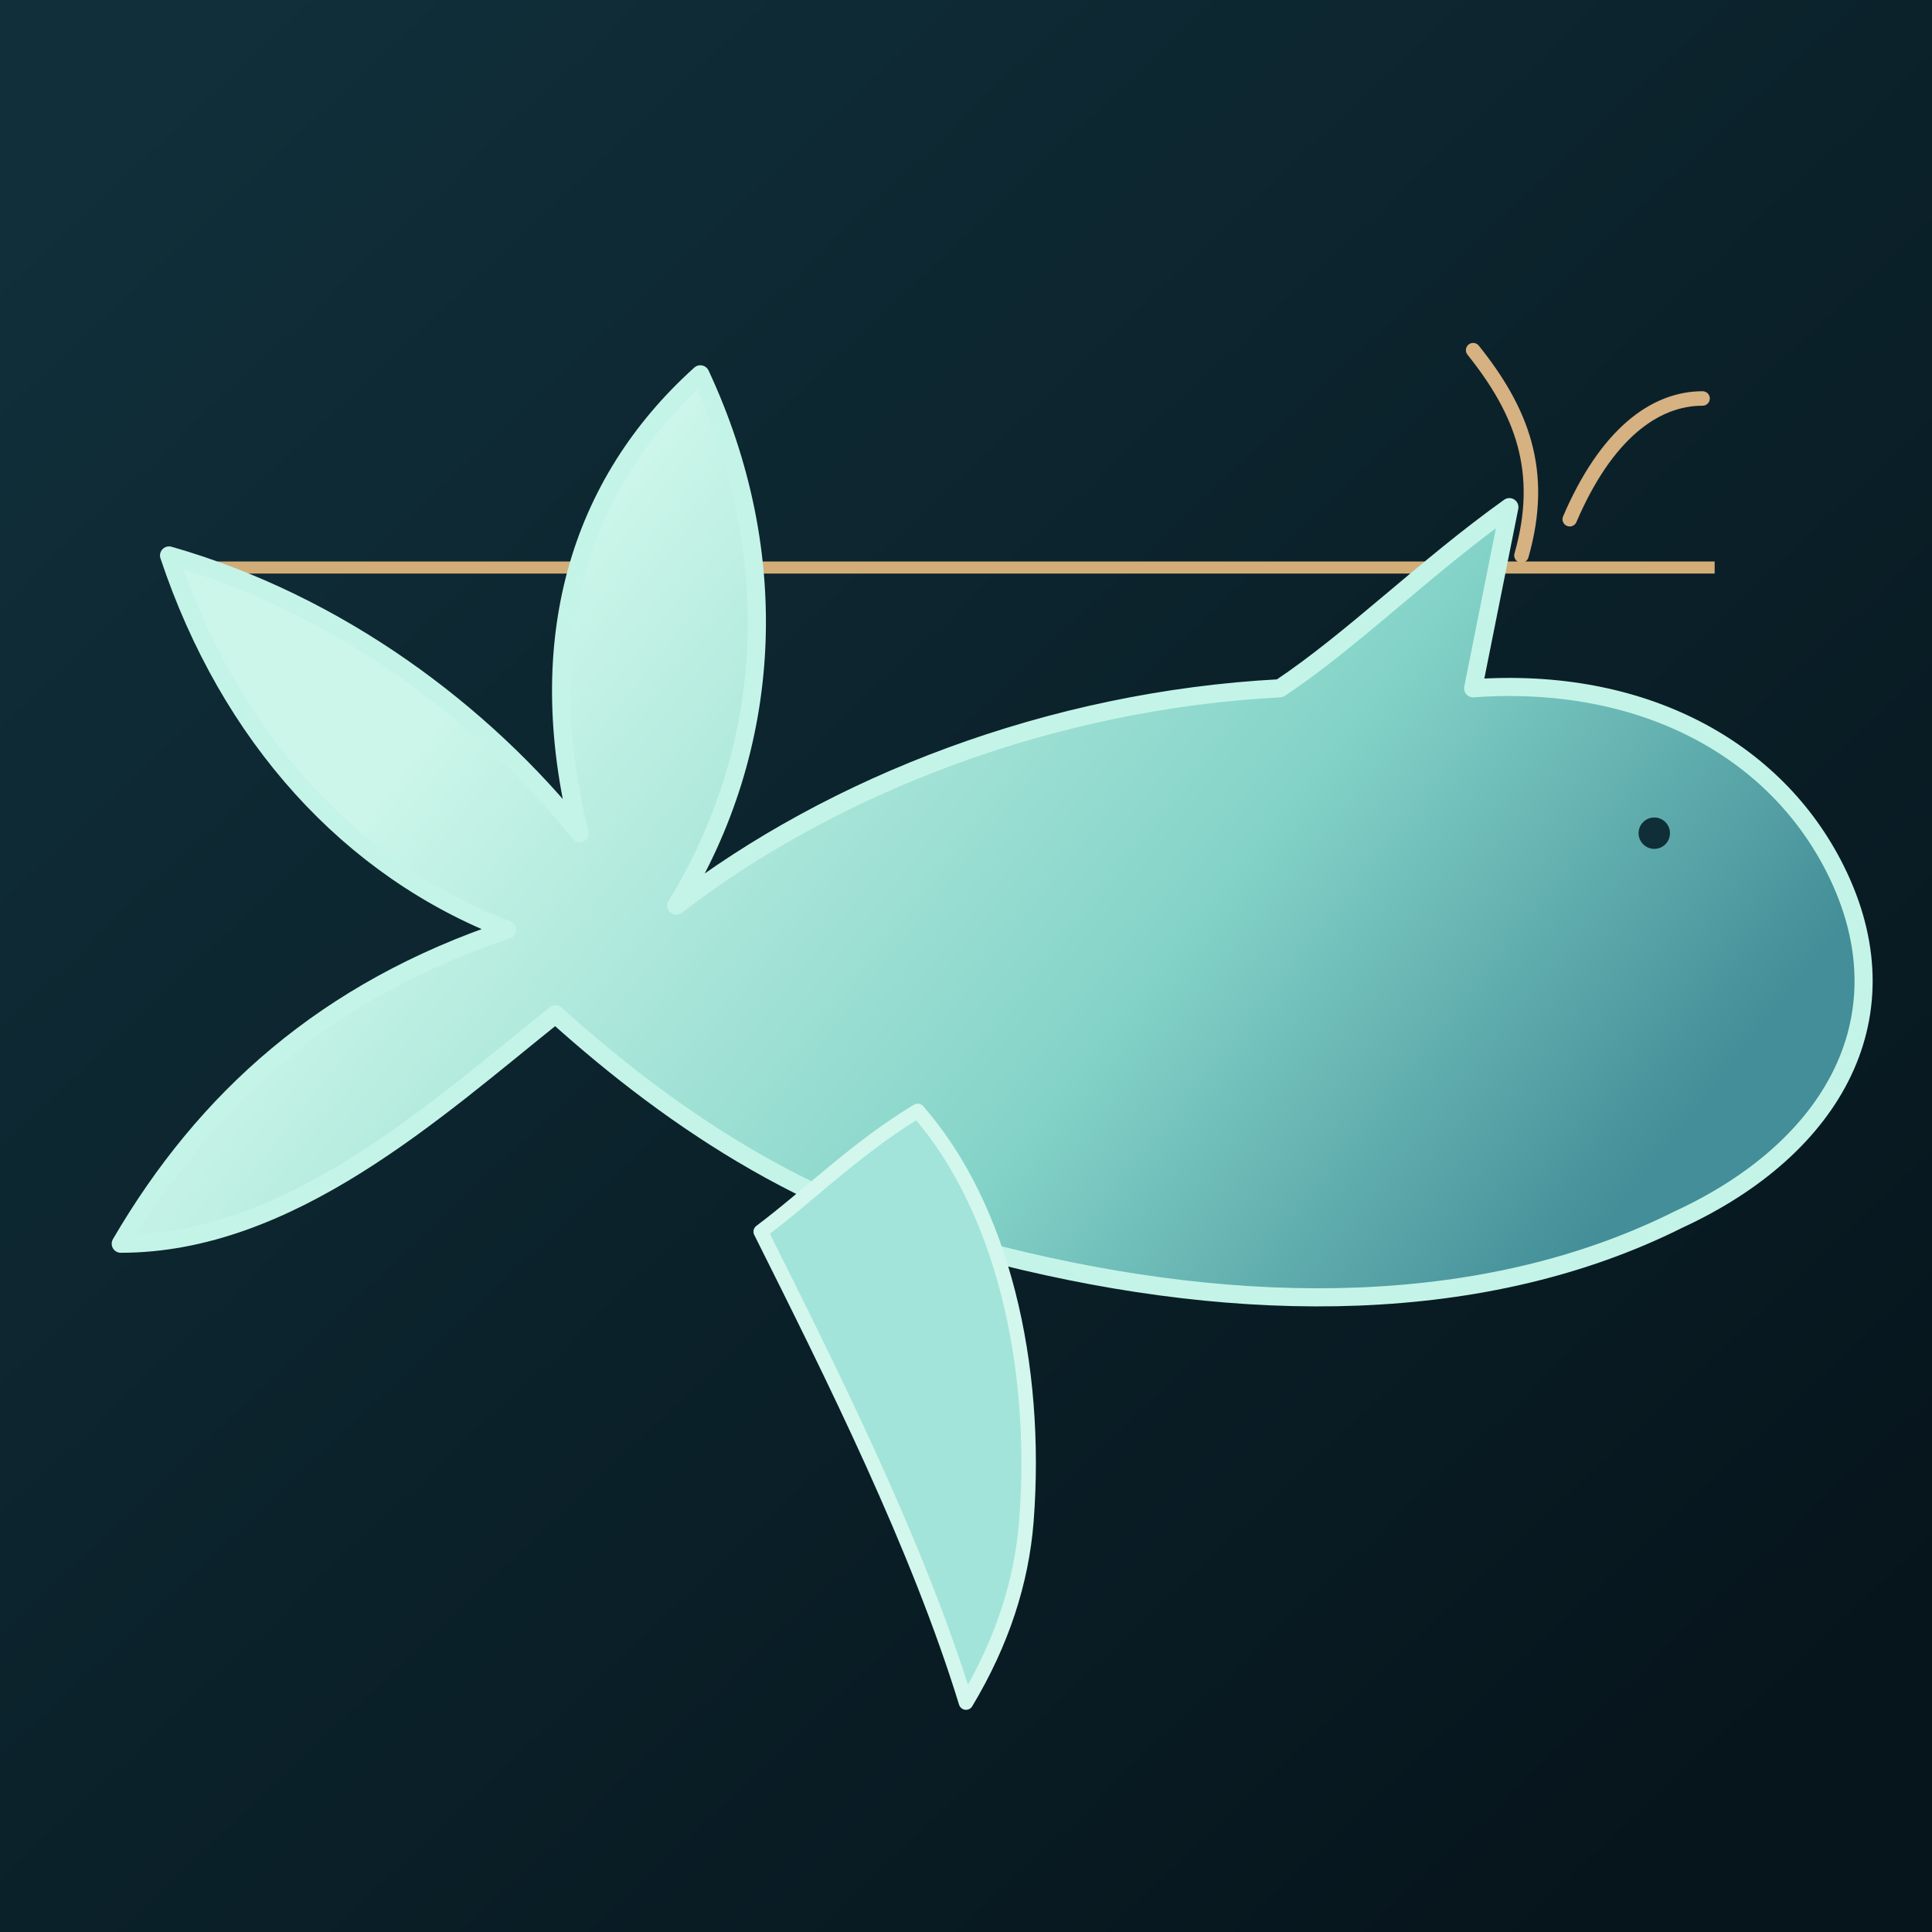
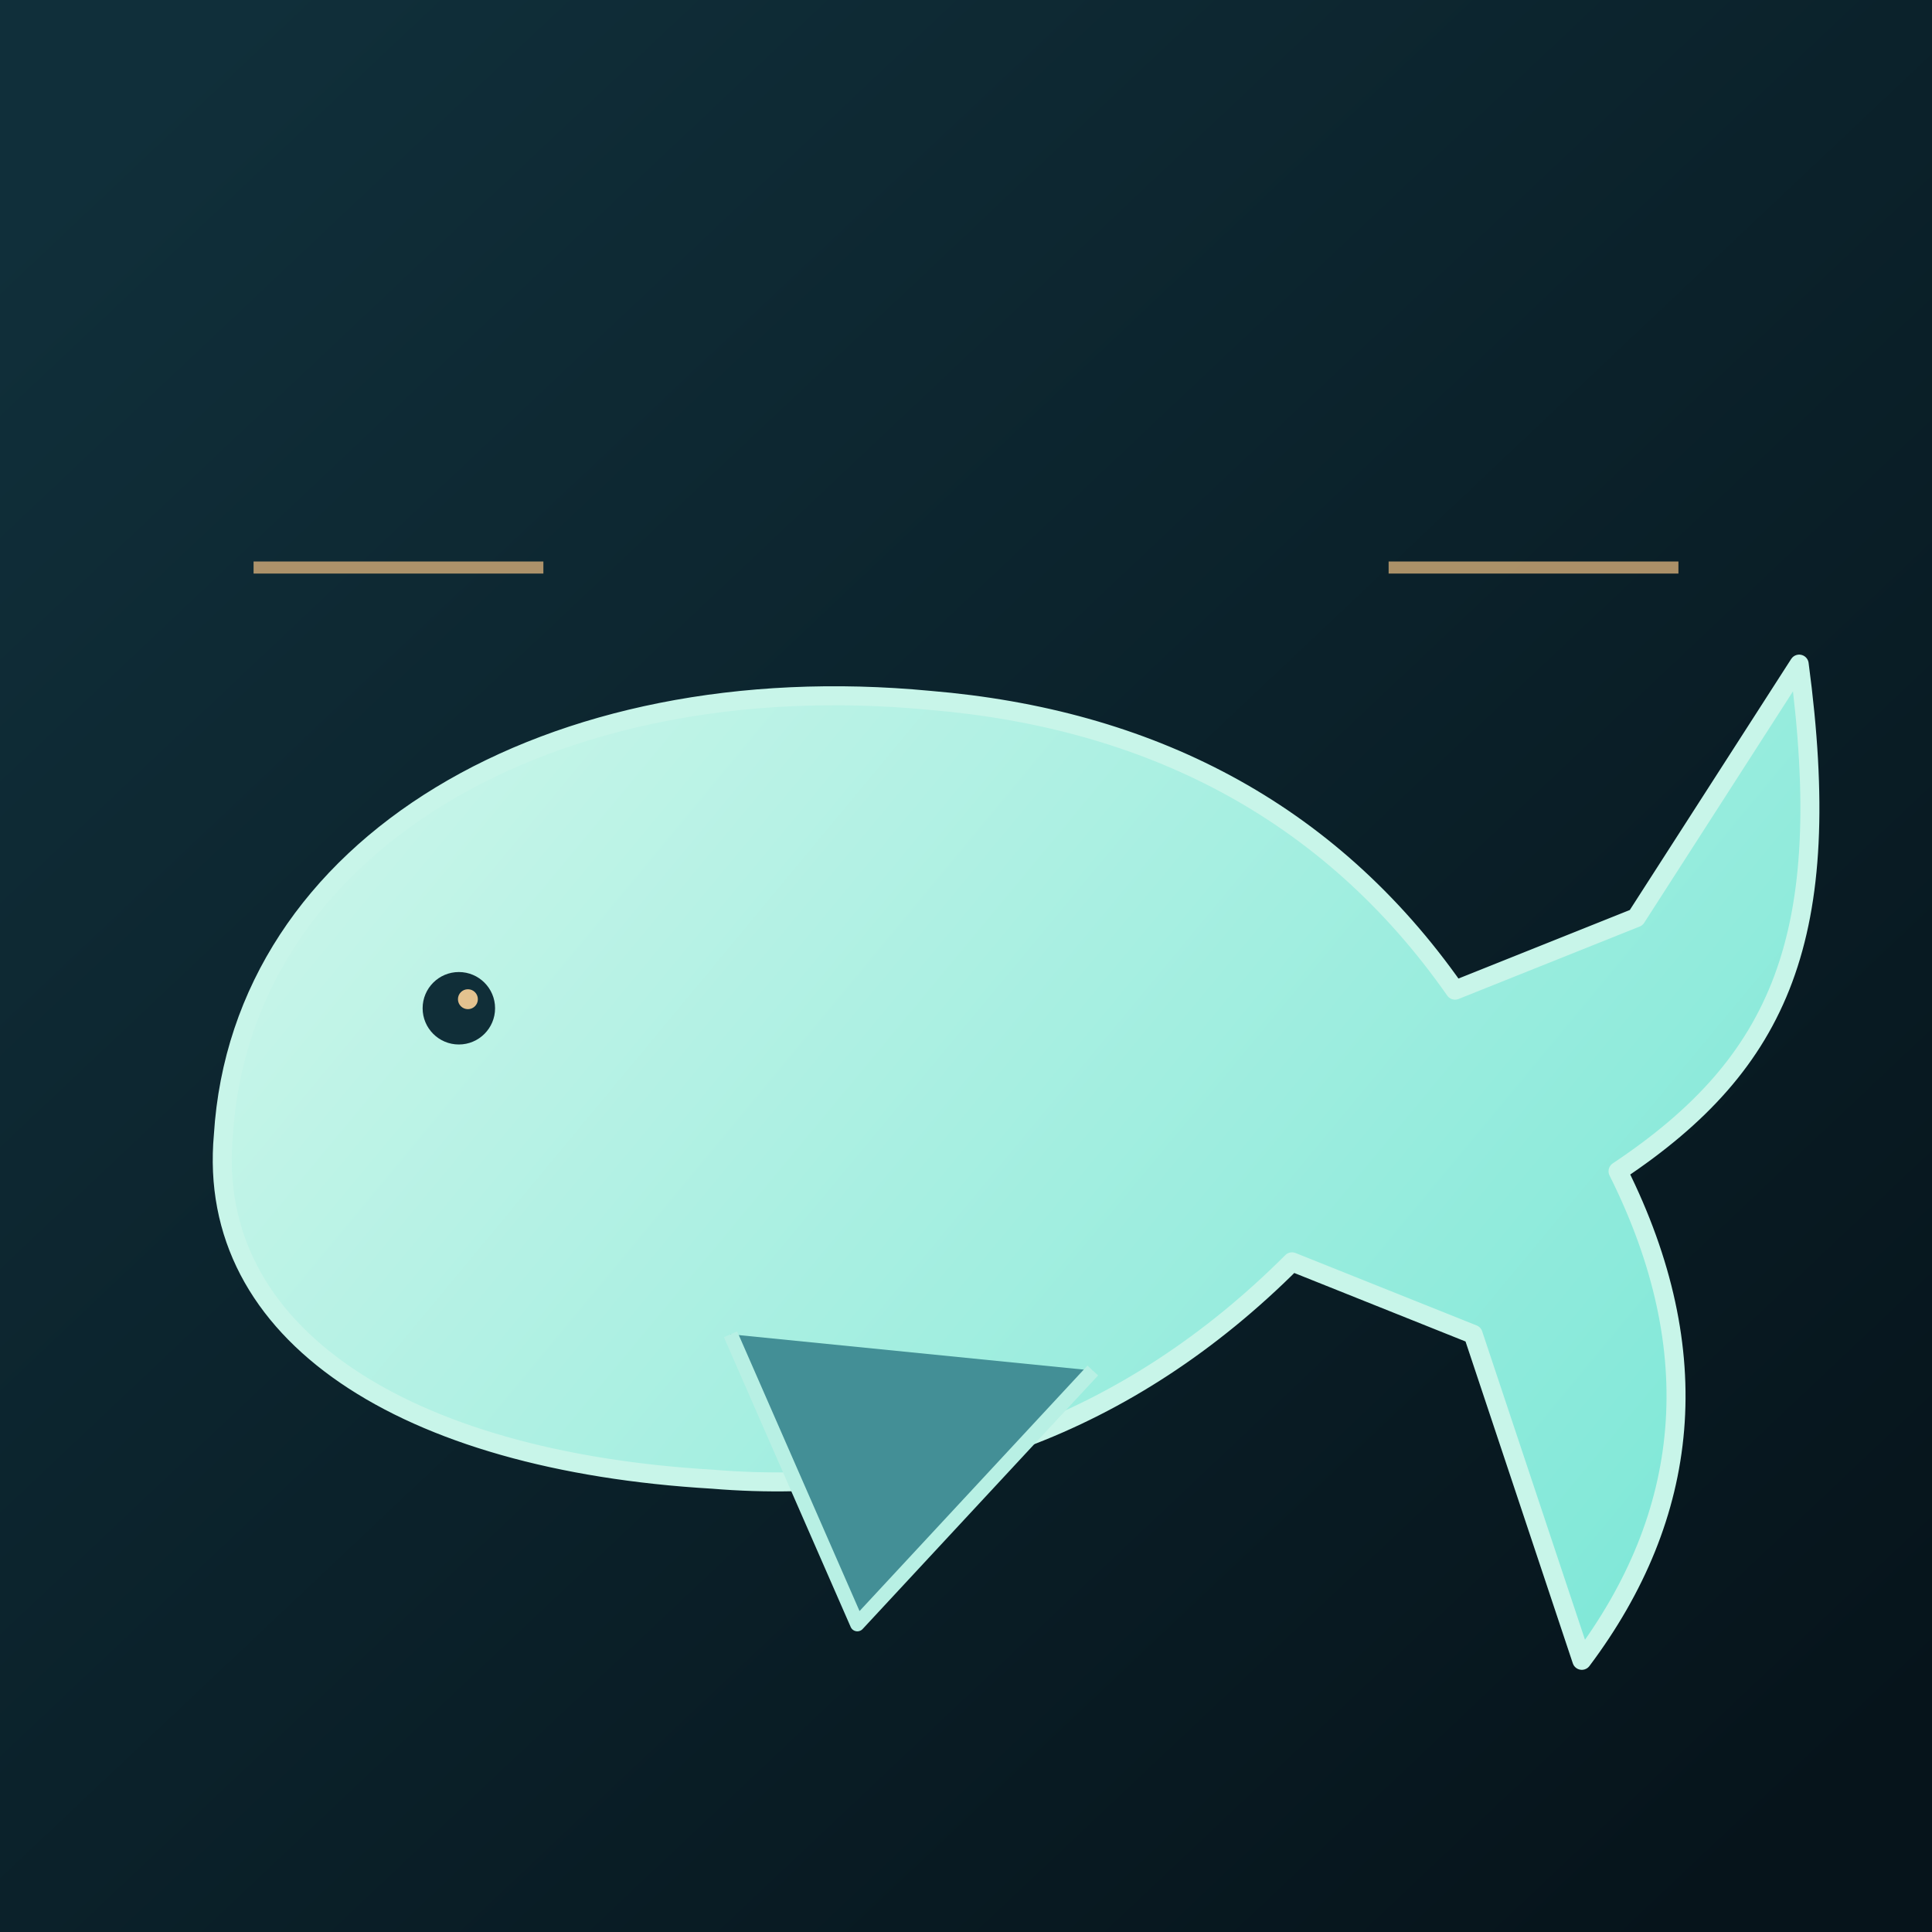
<svg xmlns="http://www.w3.org/2000/svg" viewBox="0 0 160 160" fill="none">
  <defs>
    <linearGradient id="sea" x1="12" y1="8" x2="148" y2="152" gradientUnits="userSpaceOnUse">
      <stop stop-color="#102f3a" />
      <stop offset="1" stop-color="#06141b" />
    </linearGradient>
-     <linearGradient id="body" x1="48" y1="45" x2="128" y2="108" gradientUnits="userSpaceOnUse">
-       <stop stop-color="#cbf6e9" />
-       <stop offset=".58" stop-color="#84d3c8" />
-       <stop offset="1" stop-color="#438e98" />
+     <linearGradient id="whale" x1="25" y1="37" x2="131" y2="125" gradientUnits="userSpaceOnUse">
+       <stop stop-color="#c8f5e9" />
+       <stop offset=".65" stop-color="#7ce7d7" />
+       <stop offset="1" stop-color="#3a9ca0" />
    </linearGradient>
  </defs>
  <path fill="url(#sea)" d="M0 0h160v160H0z" />
-   <path d="M18 47h124" stroke="#d3ad78" stroke-width="1" />
-   <path d="M42 77c-13-5-23-16-28-31 14 4 26 13 34 23-4-16 0-29 10-38 7 15 6 31-2 44 13-10 31-17 50-18 6-4 12-10 19-15l-3 15c14-1 25 5 30 15 6 12 0 23-13 29-16 8-36 8-56 3-15-3-27-11-37-20-10 8-22 19-36 19 7-12 17-21 32-26Z" fill="url(#body)" stroke="#c4f4e8" stroke-width="1.5" stroke-linejoin="round" />
-   <path d="M76 92c7 8 10 21 9 34-.4 5-2 10-5 15-4-13-11-27-17-39 4-3 8-7 13-10Z" fill="#a2e4d9" stroke="#d3f7ed" stroke-width="1.2" stroke-linejoin="round" />
-   <circle cx="137" cy="69" r="1.3" fill="#102e38" />
-   <path d="M126 46c2-7 0-12-4-17m8 14c3-7 7-10 11-10" stroke="#d6b181" stroke-width="1.2" stroke-linecap="round" />
+   <path d="M21 47h24m70 0h24" stroke="#d3ad78" stroke-width="1" opacity=".8" />
+   <g transform="translate(-10 10) scale(1.5)">
+     <path d="M19 56c1-16 18-26 39-24 12 1 22 6 29 16l10-4 9-14c2 15-1 22-10 28 5 10 4 19-2 27l-6-18-10-4c-9 9-20 13-32 12-17-1-28-8-27-19Z" fill="url(#whale)" stroke="#c8f5e9" stroke-width="1.05" stroke-linejoin="round" />
+     <path d="m47 67 7 16 13-14" fill="#438f96" stroke="#b8f0e4" stroke-width=".8" stroke-linejoin="round" />
+     <circle cx="32" cy="49" r="2" fill="#102e38" />
+     <circle cx="32.5" cy="48.5" r=".55" fill="#e4c28f" />
+   </g>
</svg>
